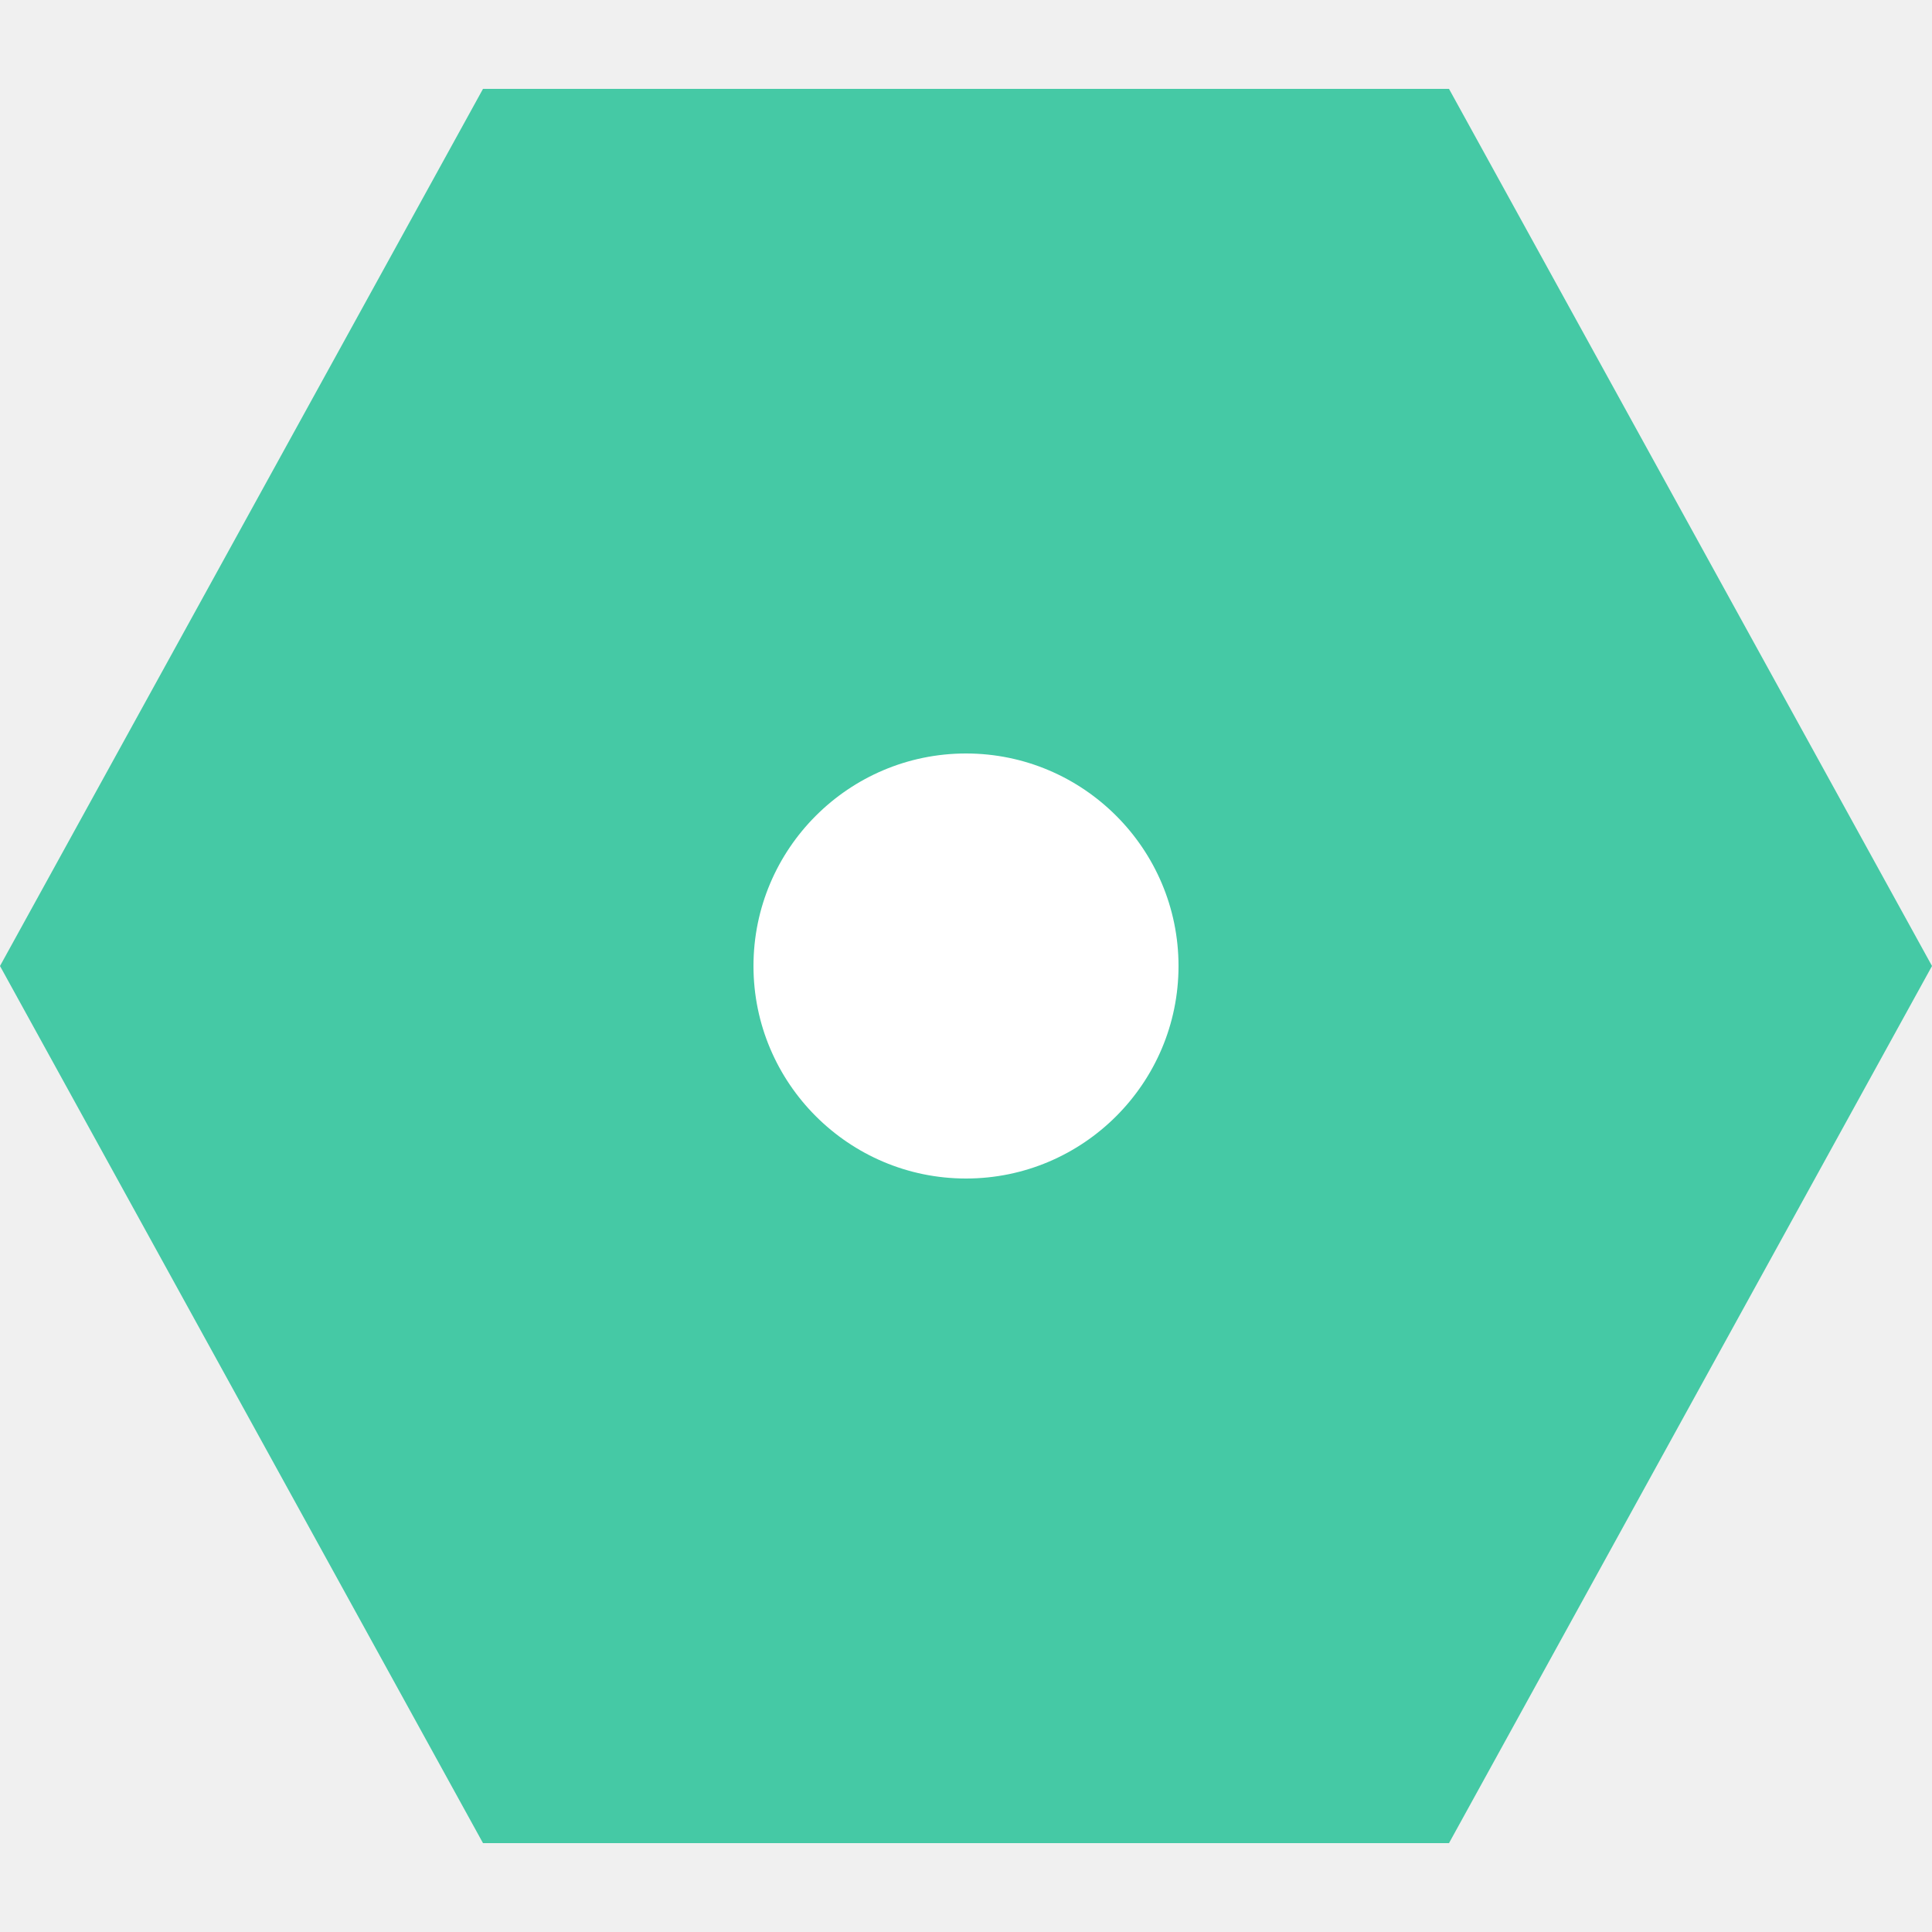
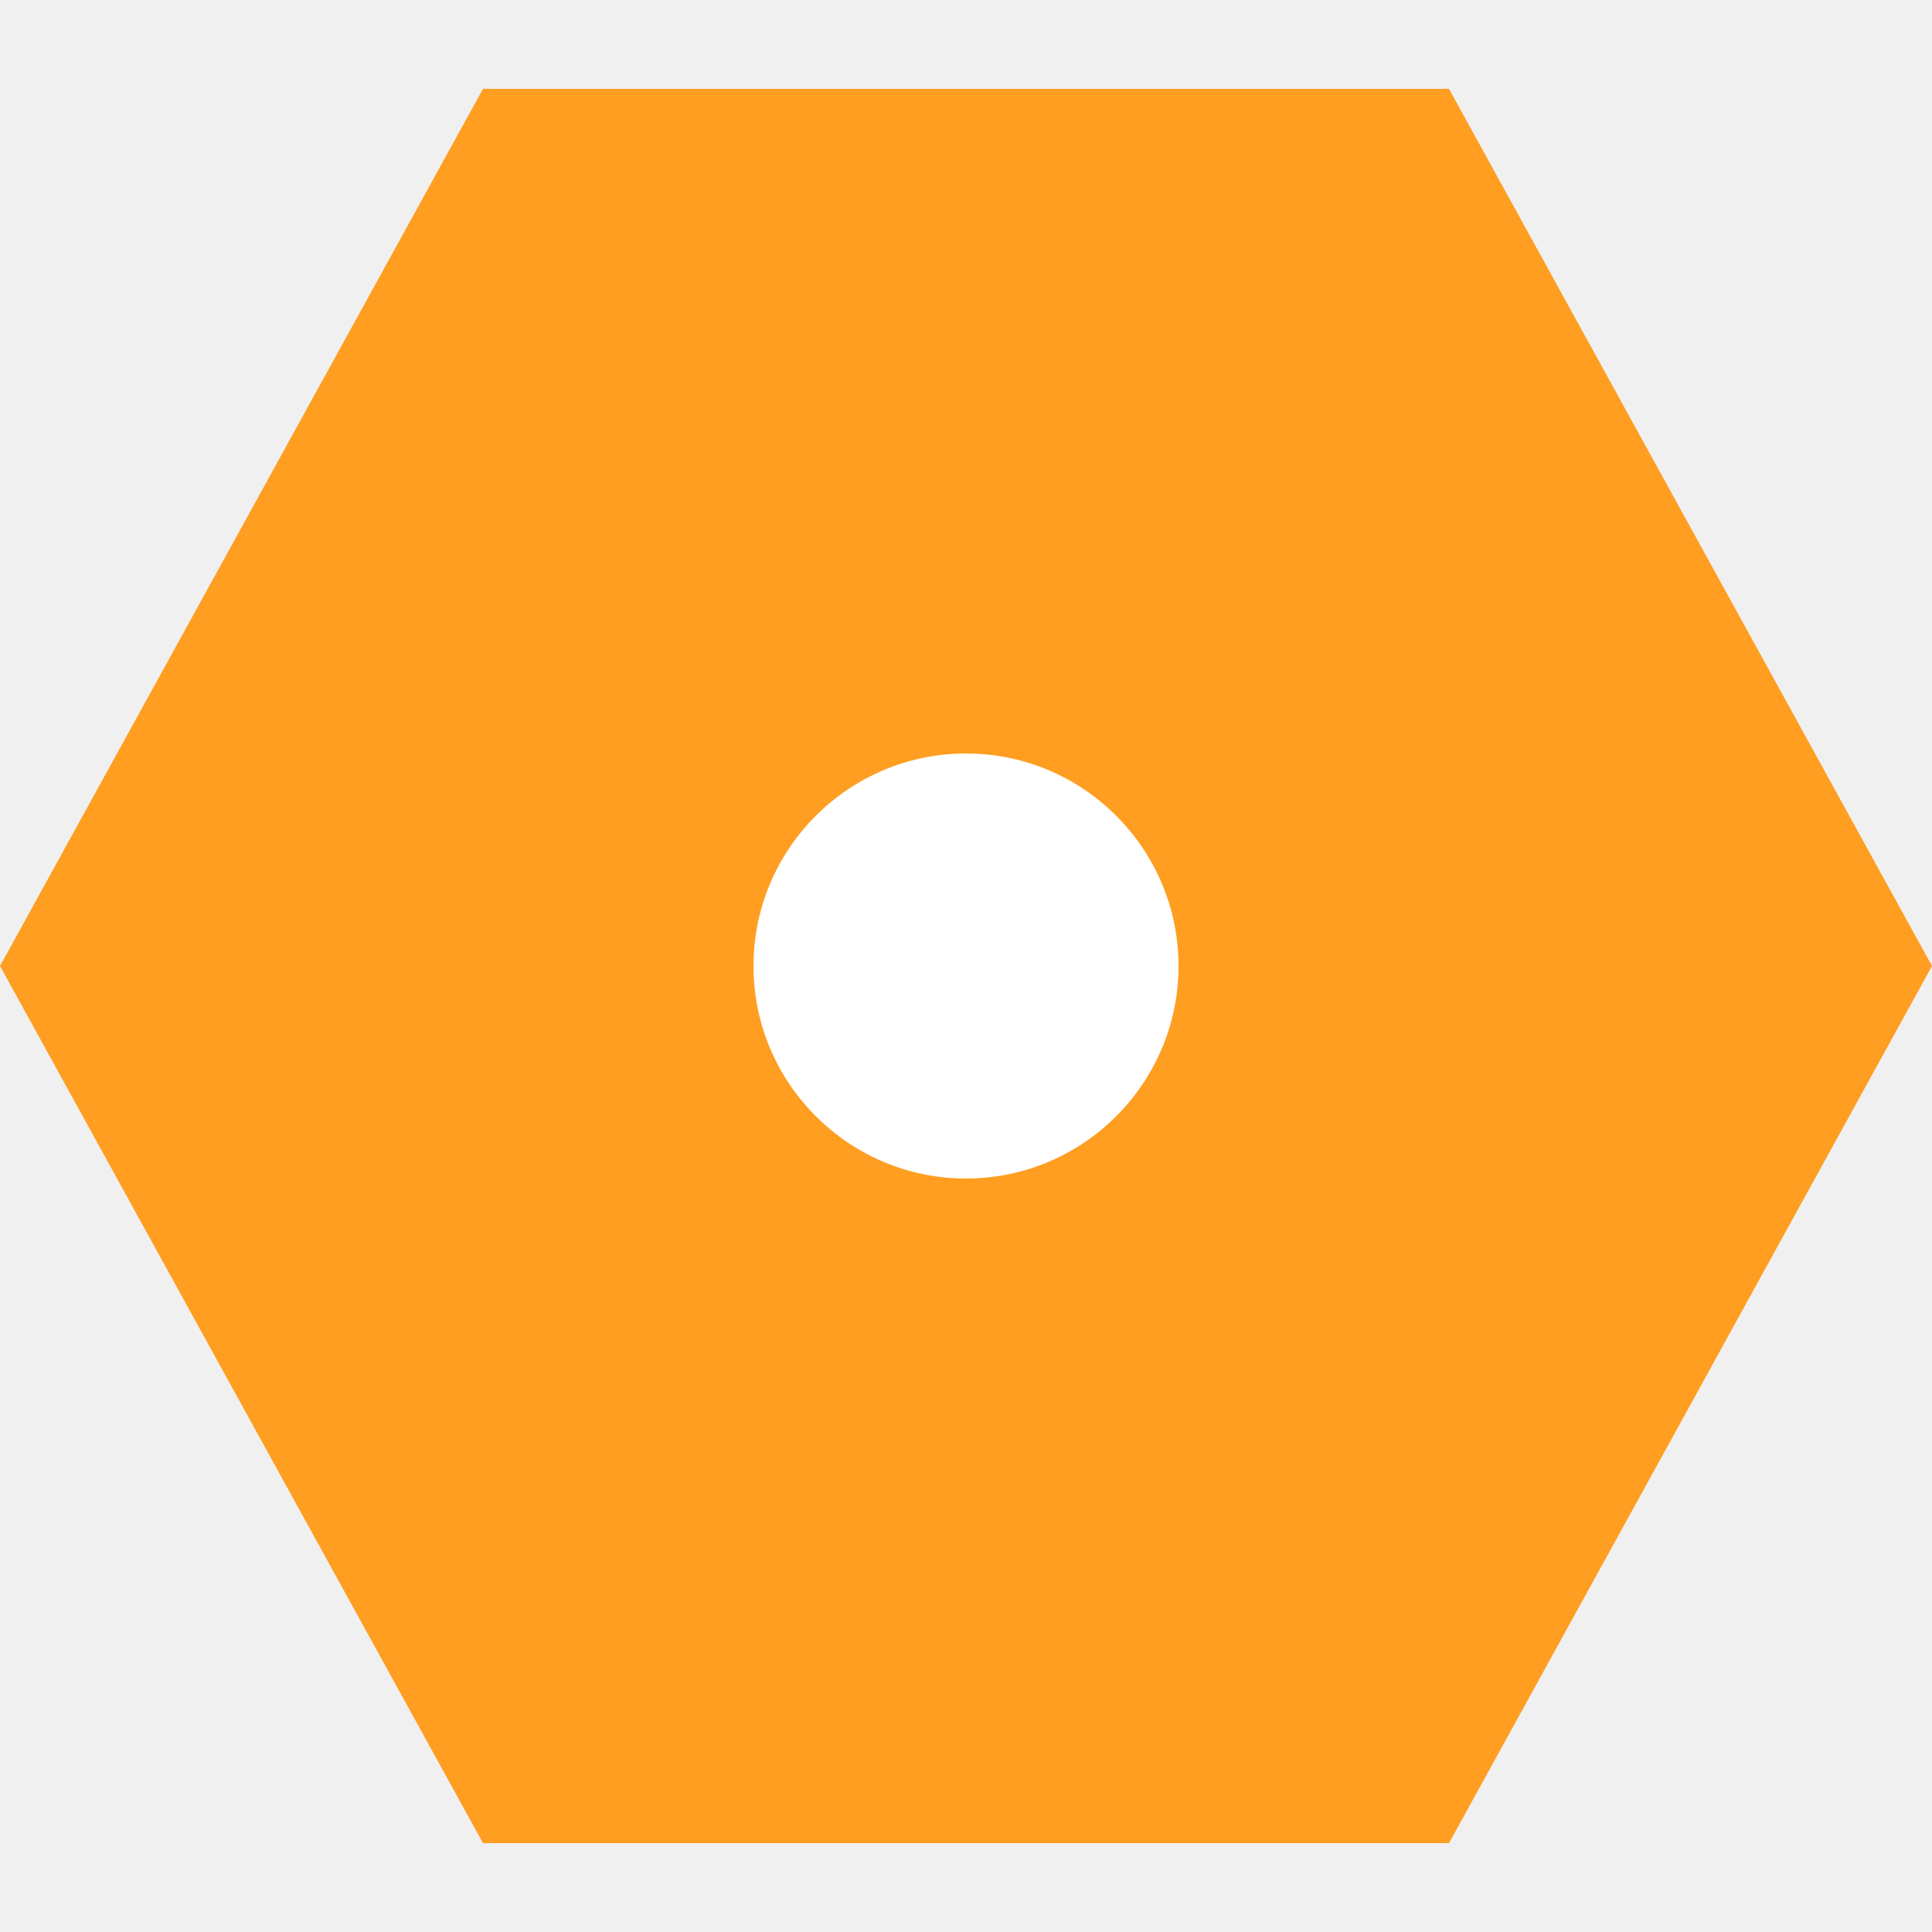
<svg xmlns="http://www.w3.org/2000/svg" id="Layer_1" enable-background="new 0 0 500 500" height="512" viewBox="0 0 500 500" width="512">
-   <path id="XMLID_29_" d="m125 477-125-227 125-227h250l125 227-125 227z" fill="#45c9a5" />
+   <path id="XMLID_29_" d="m125 477-125-227 125-227h250l125 227-125 227z" fill="#ff9e21" />
  <path id="XMLID_32_" d="m250 305c-30.326 0-55-24.673-55-55s24.674-55 55-55 55 24.673 55 55-24.674 55-55 55z" fill="#fff" />
</svg>
